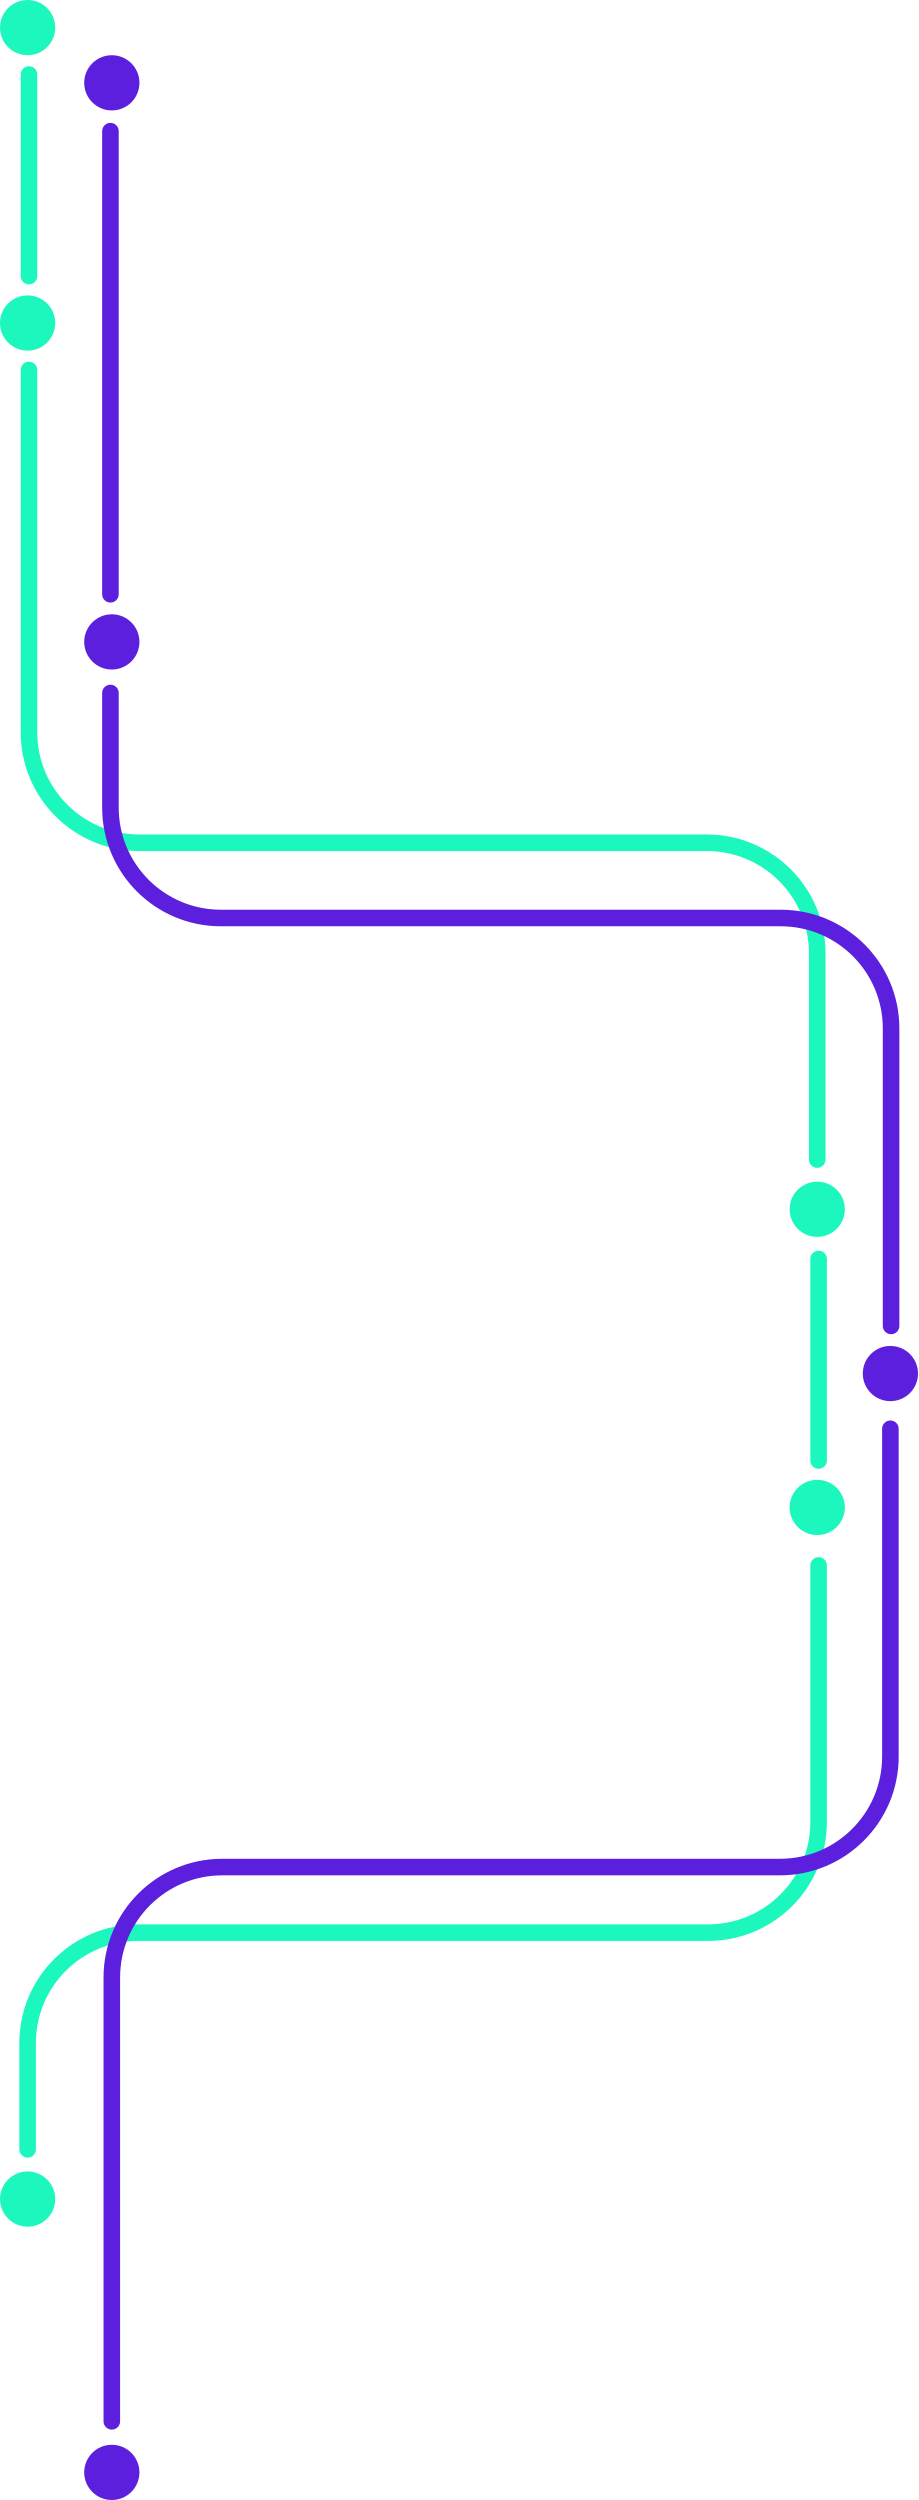
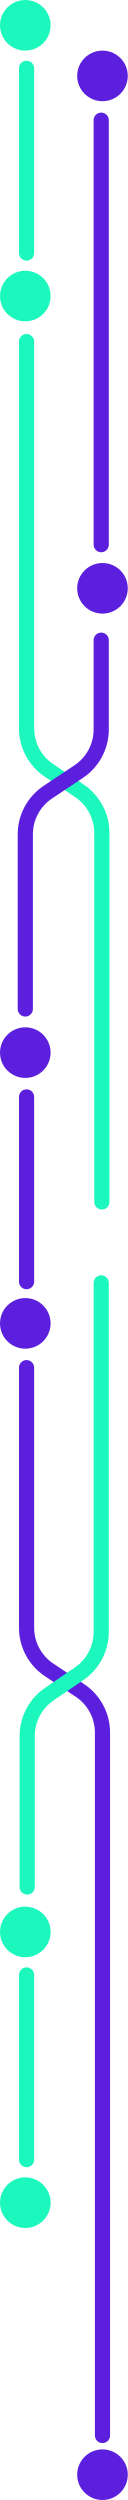
- <svg xmlns="http://www.w3.org/2000/svg" width="665" height="1811" viewBox="0 0 665 1811" fill="none">
+ <svg xmlns="http://www.w3.org/2000/svg" width="101" height="1976" viewBox="0 0 101 1976" fill="none">
  <circle r="20" transform="matrix(-1 0 0 1 20 20)" fill="#1CF8BD" />
+   <circle r="20" transform="matrix(-1 0 0 1 20 1527)" fill="#1CF8BD" />
  <circle r="20" transform="matrix(-1 0 0 1 81 60)" fill="#5C1FDE" />
  <circle r="20" transform="matrix(-1 0 0 1 81 465)" fill="#5C1FDE" />
-   <circle r="20" transform="matrix(-1 0 0 1 81 1791)" fill="#5C1FDE" />
  <circle r="20" transform="matrix(-1 0 0 1 20 234)" fill="#1CF8BD" />
-   <circle r="20" transform="matrix(-1 0 0 1 20 1593)" fill="#1CF8BD" />
-   <circle r="20" transform="matrix(-1 0 0 1 592 876)" fill="#1CF8BD" />
-   <circle r="20" transform="matrix(-1 0 0 1 592 1092)" fill="#1CF8BD" />
-   <circle r="20" transform="matrix(-1 0 0 1 645 995)" fill="#5C1FDE" />
+   <circle r="20" transform="matrix(-1 0 0 1 81 1956)" fill="#5C1FDE" />
+   <circle r="20" transform="matrix(-1 0 0 1 20 1741)" fill="#1CF8BD" />
  <line x1="21" y1="54" x2="21" y2="200" stroke="#1CF8BD" stroke-width="12" stroke-linecap="round" />
+   <circle r="20" transform="matrix(-1 0 0 1 20 832)" fill="#5C1FDE" />
+   <circle r="20" transform="matrix(-1 0 0 1 20 1046)" fill="#5C1FDE" />
+   <line x1="21" y1="1561" x2="21" y2="1707" stroke="#1CF8BD" stroke-width="12" stroke-linecap="round" />
+   <line x1="21" y1="867" x2="21" y2="1013" stroke="#5C1FDE" stroke-width="12" stroke-linecap="round" />
+   <path d="M21 1081L21 1286.59C21 1299.97 27.684 1312.46 38.812 1319.87L63.188 1336.13C74.316 1343.54 81 1356.03 81 1369.41L81 1925" stroke="#5C1FDE" stroke-width="12" stroke-linecap="round" />
+   <path d="M21 270L21 575.692C21 589.011 27.63 601.457 38.683 608.888L62.816 625.112C73.87 632.543 80.5 644.989 80.5 658.308L80.5 950" stroke="#1CF8BD" stroke-width="12" stroke-linecap="round" />
  <path d="M80 95L80 430.5" stroke="#5C1FDE" stroke-width="12" stroke-linecap="round" />
-   <line x1="593" y1="912" x2="593" y2="1058" stroke="#1CF8BD" stroke-width="12" stroke-linecap="round" />
-   <path d="M593 1134L593 1320C593 1364.18 557.183 1400 513 1400L100 1400C55.817 1400 20 1435.82 20 1480L20 1557" stroke="#1CF8BD" stroke-width="12" stroke-linecap="round" />
-   <path d="M645 1035L645 1272.5C645 1316.68 609.183 1352.5 565 1352.5L161 1352.5C116.817 1352.5 81 1388.32 81 1432.5L81 1754" stroke="#5C1FDE" stroke-width="12" stroke-linecap="round" />
-   <path d="M21 268L21 530.5C21 574.683 56.817 610.5 101 610.5L512 610.5C556.183 610.5 592 646.317 592 690.5L592 840" stroke="#1CF8BD" stroke-width="12" stroke-linecap="round" />
-   <path d="M80 502L80 585C80 629.183 115.817 665 160 665L565.5 665C609.683 665 645.5 700.817 645.5 745L645.5 960.5" stroke="#5C1FDE" stroke-width="12" stroke-linecap="round" />
+   <path d="M80 1014L80 1289.89C80 1303.1 73.48 1315.46 62.577 1322.91L38.923 1339.09C28.02 1346.54 21.5 1358.9 21.5 1372.11L21.5 1491.5" stroke="#1CF8BD" stroke-width="12" stroke-linecap="round" />
+   <path d="M80 506L80 576.593C80 589.967 73.316 602.456 62.188 609.875L37.812 626.125C26.684 633.544 20 646.033 20 659.407L20 797.5" stroke="#5C1FDE" stroke-width="12" stroke-linecap="round" />
</svg>
